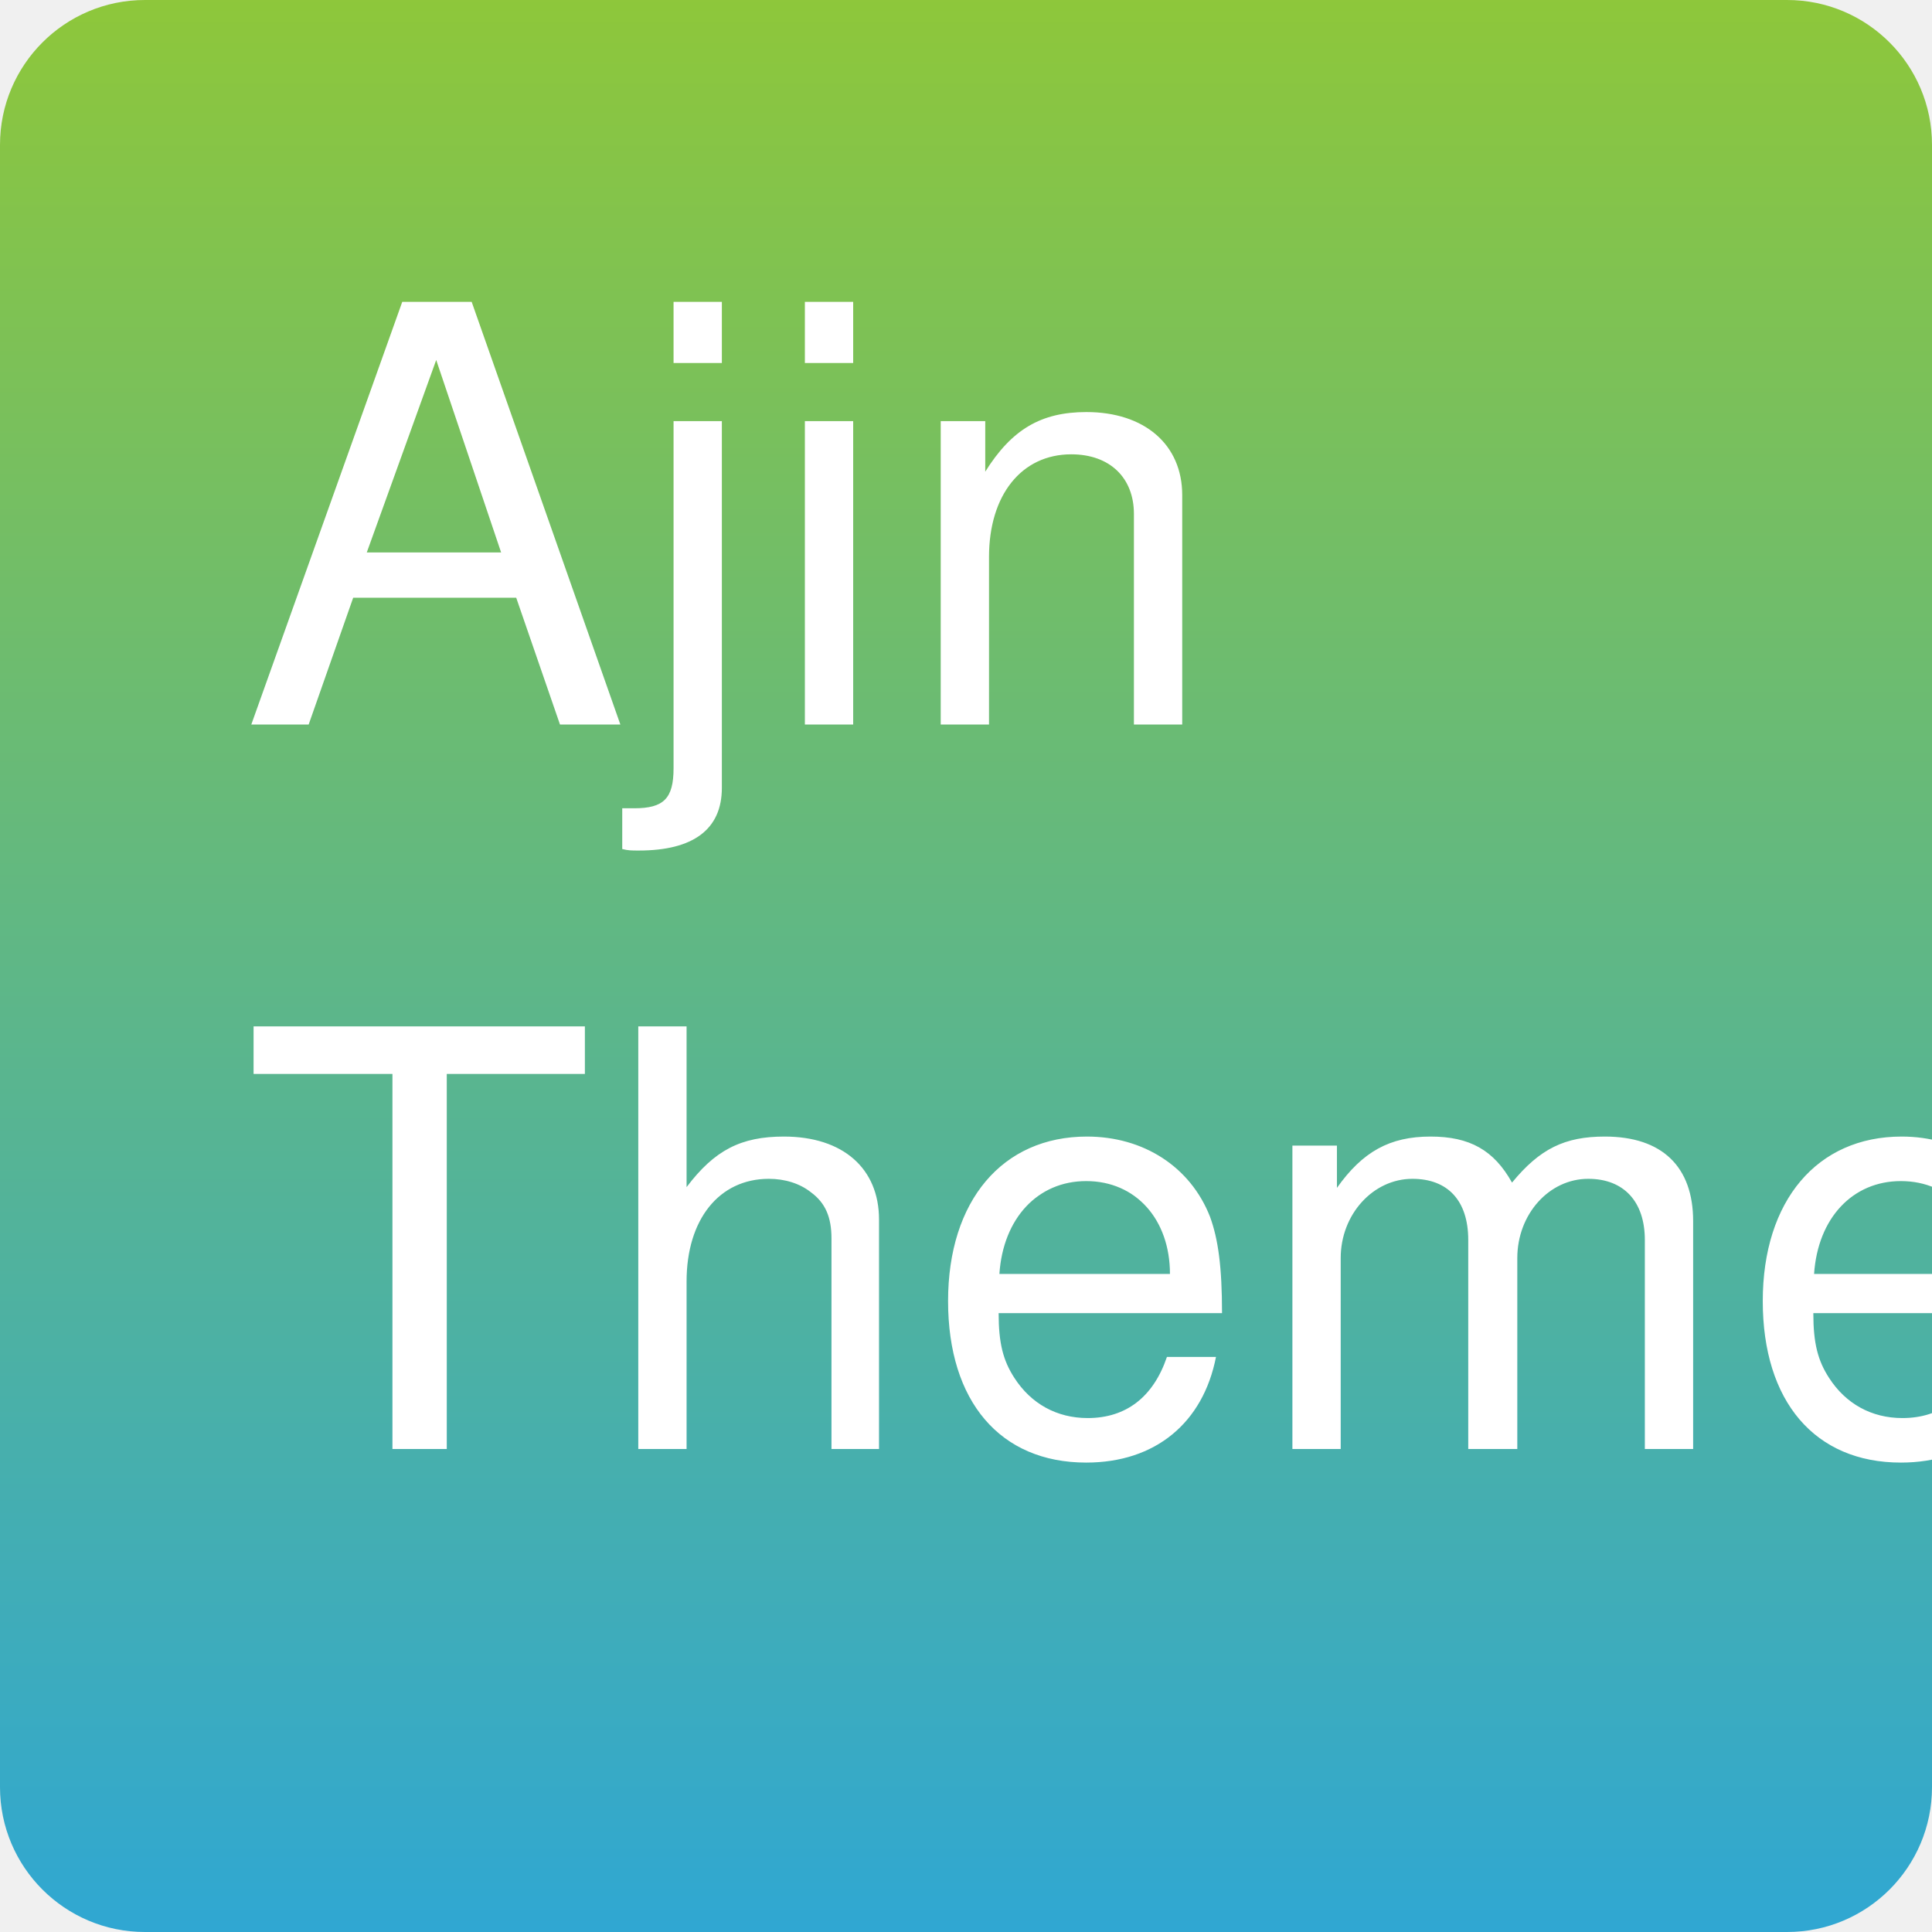
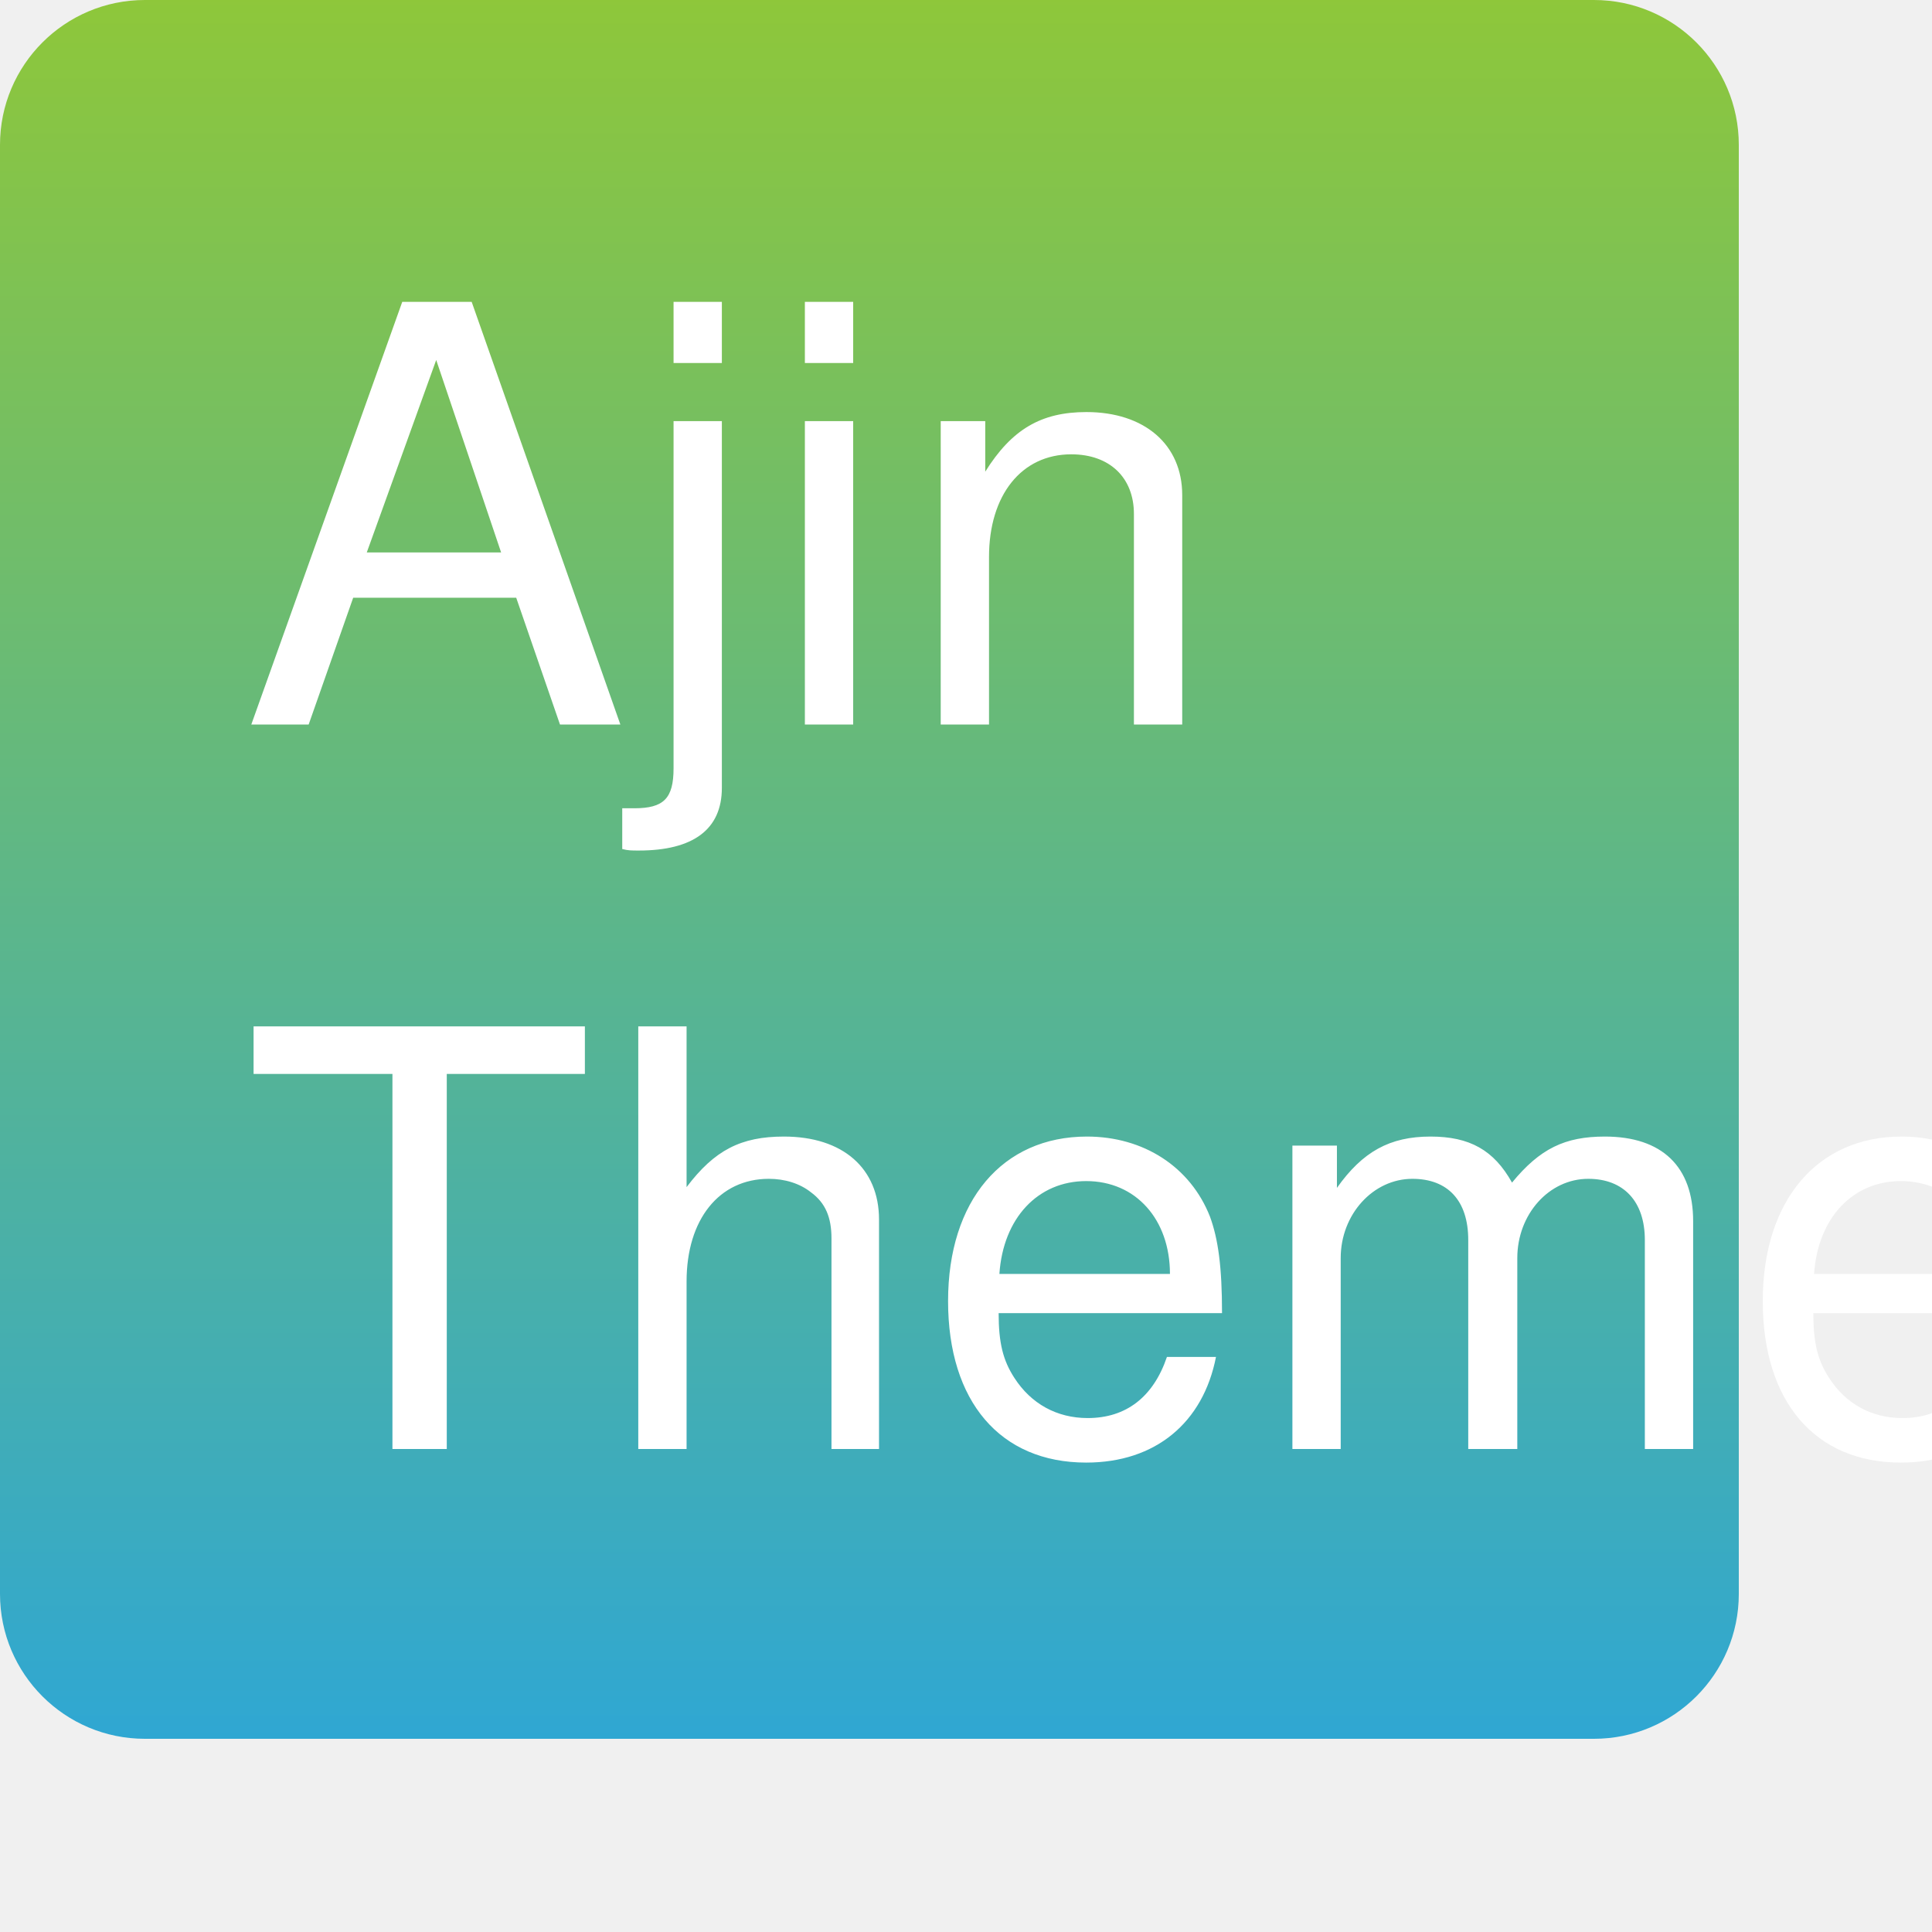
<svg xmlns="http://www.w3.org/2000/svg" viewBox="0 0 40 40">
  <defs>
    <linearGradient id="gradient" x1="0" y1="0" x2="0" y2="1">
      <stop stop-color="#8EC73A" offset="0" />
      <stop stop-color="#2FA7D3" offset="1" />
    </linearGradient>
  </defs>
  <g>
-     <rect fill="url(#gradient)" x="0" y="0" width="40" height="40" rx="3" ry="3" />
+     <rect fill="url(#gradient)" x="0" y="0" width="36" height="36" rx="3" ry="3" />
    <text x="5" y="19" font-family="Xingkai SC, Helvetica, sans-serif" font-size="12px" letter-spacing="0.1" fill="#FFFFFF">
      <tspan x="5" y="15">Ajin</tspan>
      <tspan x="5" y="30">Theme</tspan>
    </text>
  </g>
</svg>
